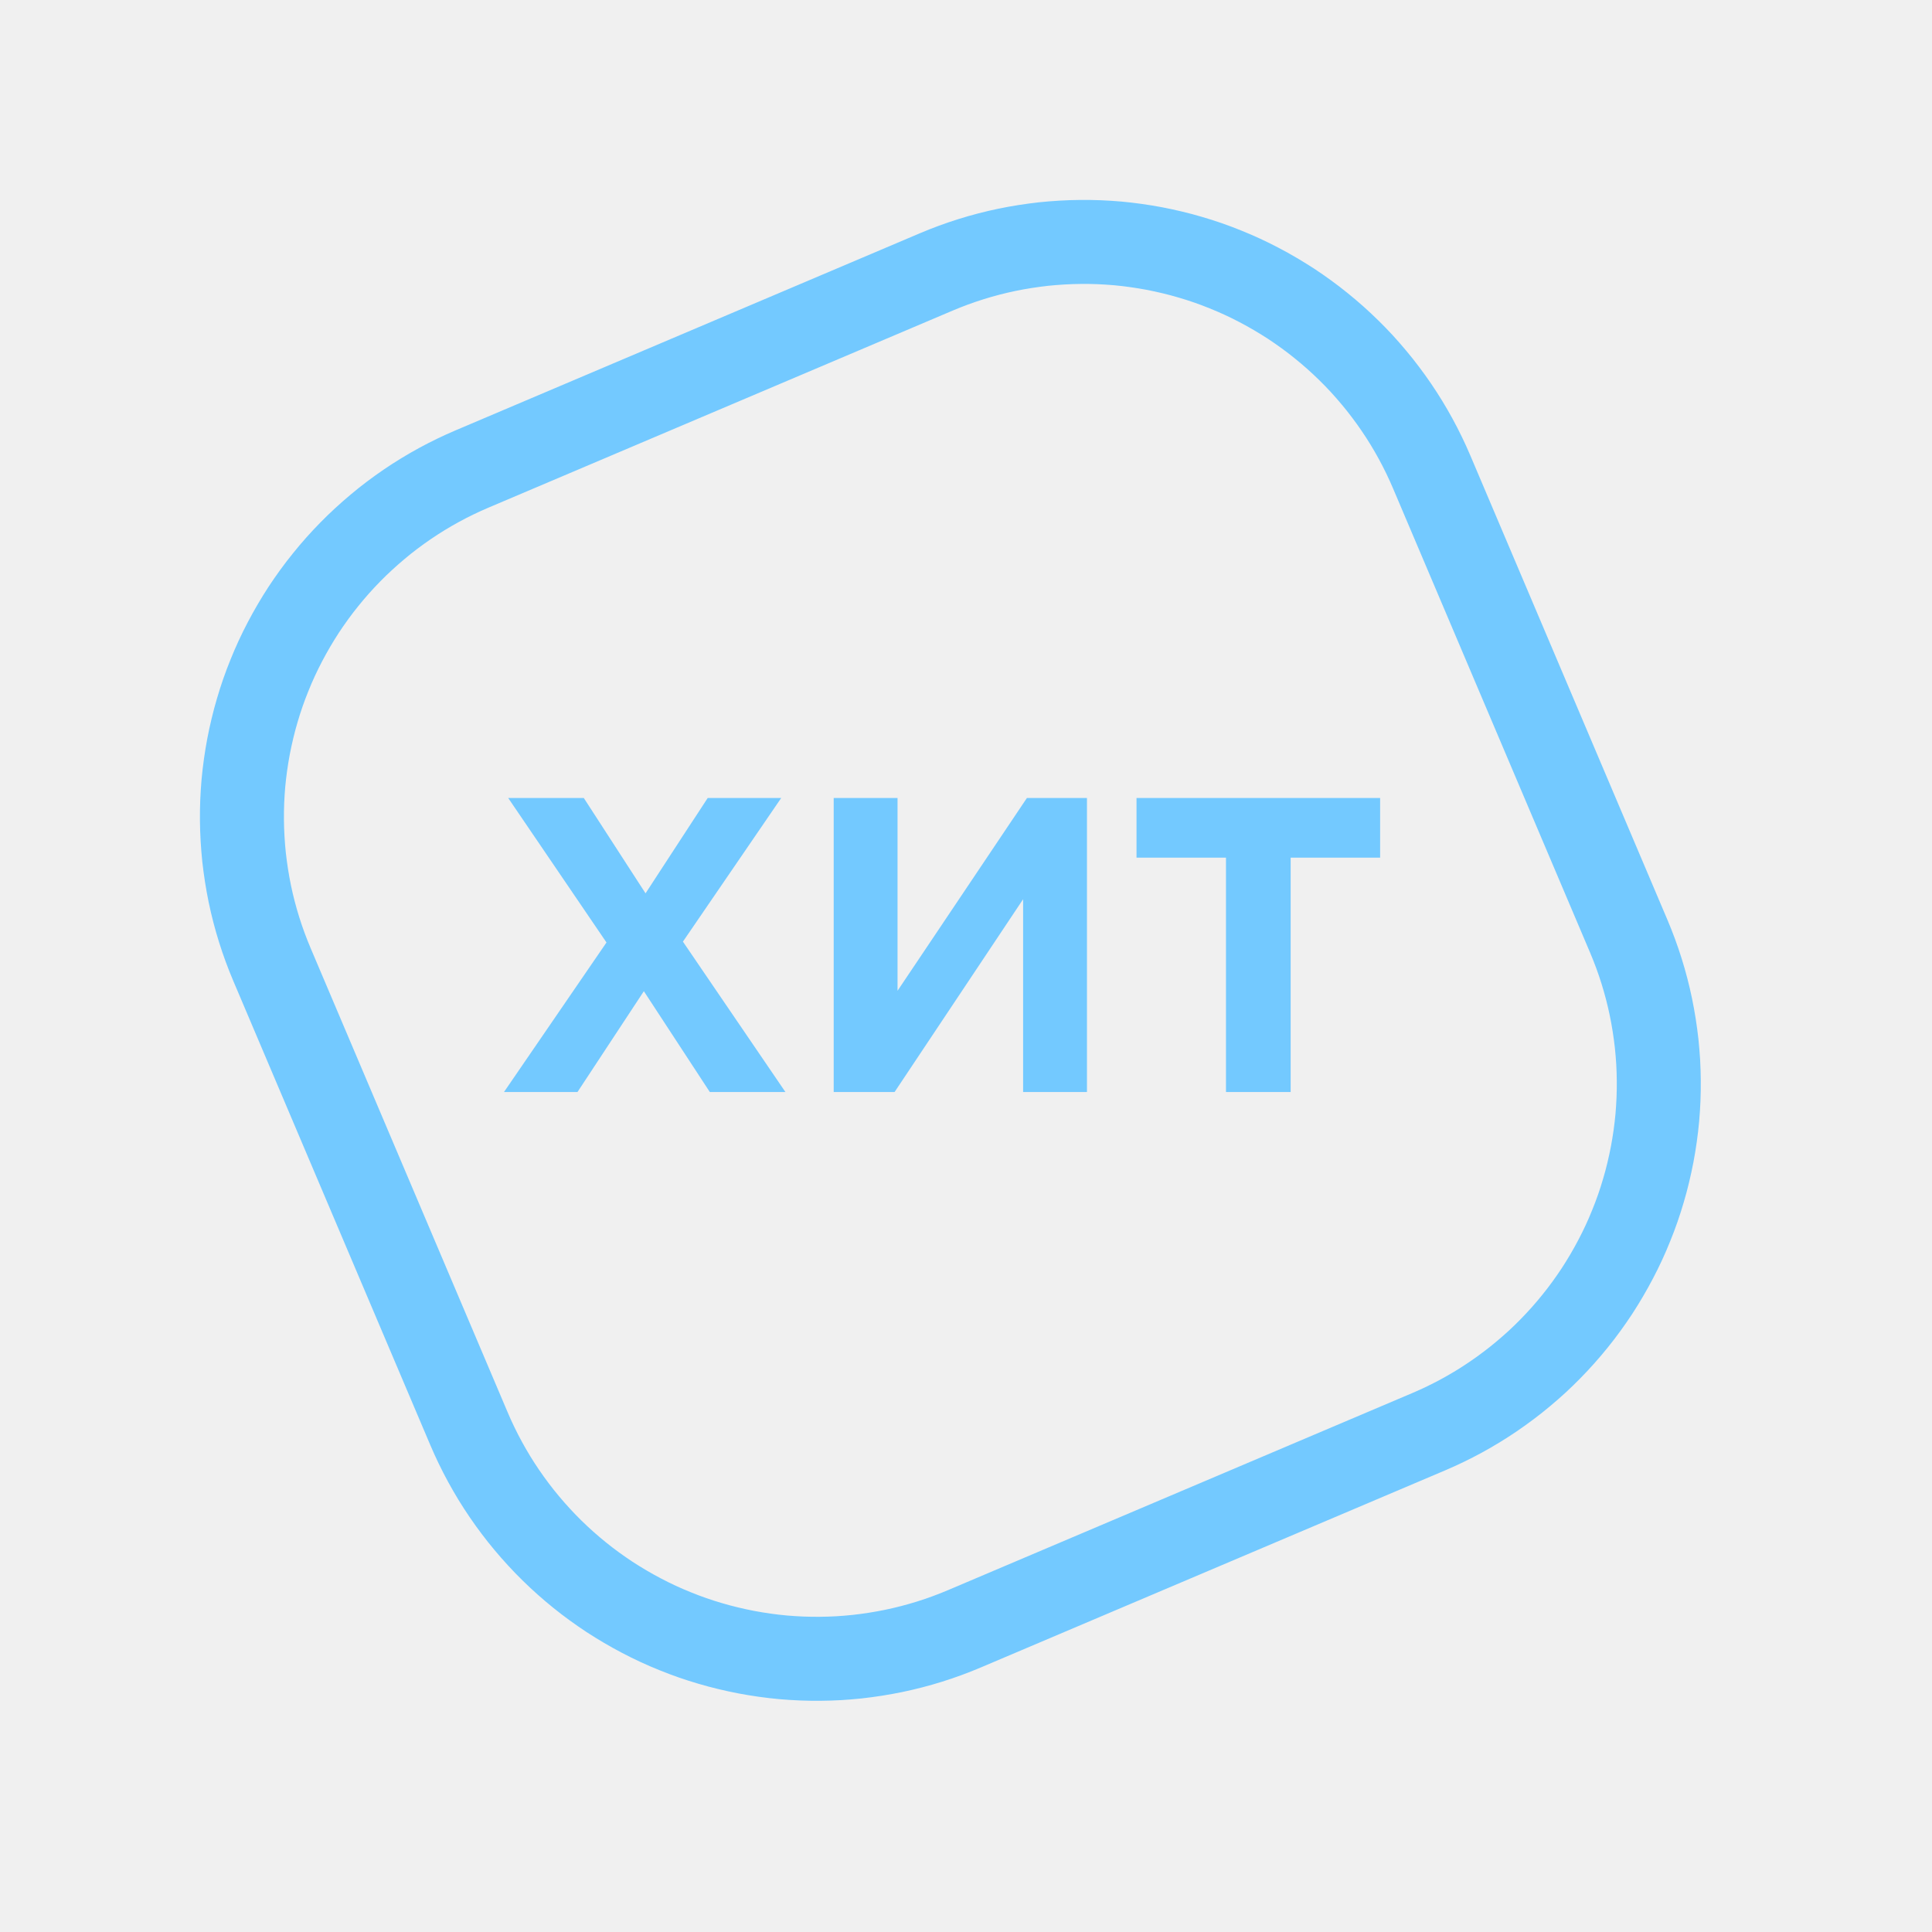
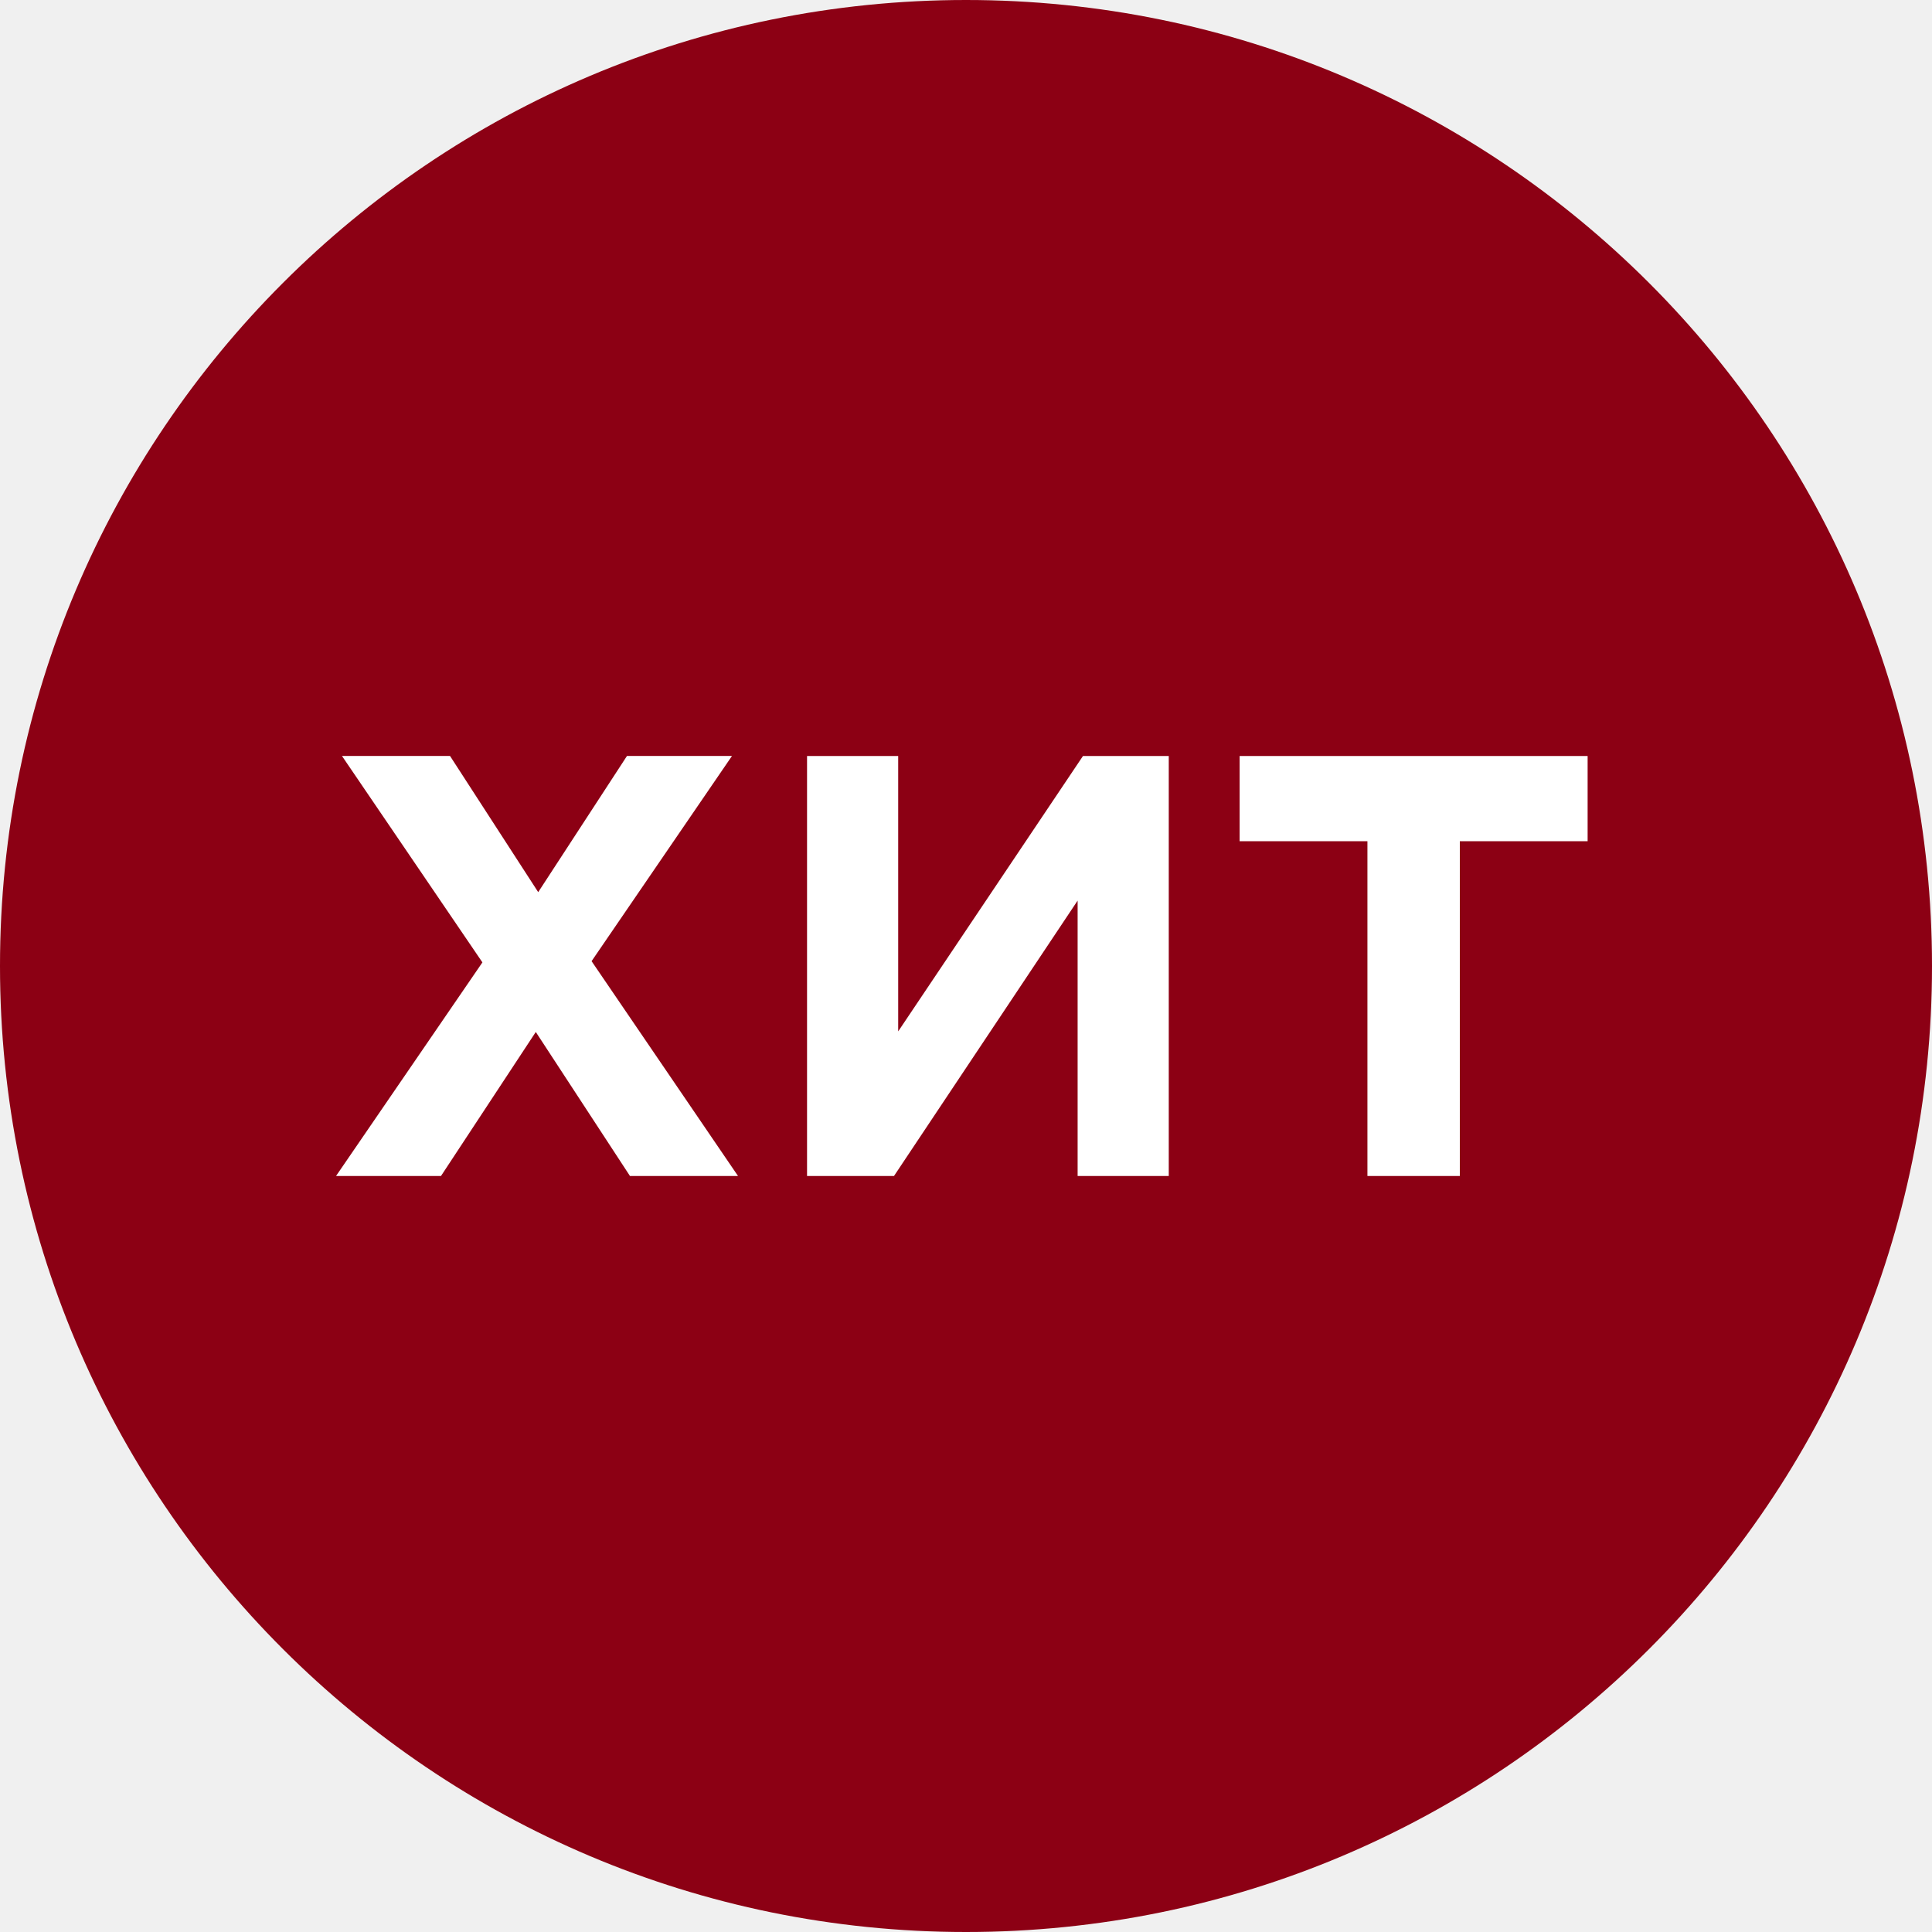
- <svg xmlns="http://www.w3.org/2000/svg" xmlns:xlink="http://www.w3.org/1999/xlink" width="46" height="46">
-   <defs>
-     <clipPath id="b">
-       <use xlink:href="#a" />
-     </clipPath>
-     <path d="M9.999 0h12.002q.245 0 .49.012.246.012.49.036.244.024.487.06t.484.084q.24.048.479.108.238.06.473.13.234.072.466.155.23.082.457.176.227.094.45.199.221.105.438.22.216.116.427.243.21.126.414.262.204.137.401.283.198.146.387.302.19.155.372.32t.355.339q.174.173.339.355.165.182.32.372.156.19.302.387t.283.4q.136.205.262.415.127.211.242.428.116.216.221.438t.199.449q.094.226.177.457.082.232.153.466.072.235.131.473.06.239.108.48.048.24.084.483.036.243.06.487t.036.49q.012.245.012.49v12.002q0 .245-.012.49-.012.246-.036.49-.024.244-.06.487t-.084.484q-.048.24-.108.479-.06.238-.13.473-.072.234-.154.466-.083.23-.177.457-.094.227-.199.45-.105.221-.22.438-.116.216-.243.427-.126.21-.262.414-.137.204-.283.401-.146.198-.302.387-.155.19-.32.372t-.339.355q-.173.174-.355.339-.182.165-.372.32-.19.156-.387.302t-.4.283q-.205.136-.415.262-.211.127-.427.242-.217.116-.439.221t-.449.199q-.226.094-.457.177-.232.082-.466.153-.235.072-.473.131-.239.06-.48.108-.24.048-.483.084-.243.036-.487.06t-.49.036q-.244.012-.49.012H9.999q-.245 0-.49-.012-.246-.012-.49-.036-.244-.024-.487-.06t-.484-.084q-.24-.048-.479-.108-.238-.06-.473-.13-.234-.072-.466-.154-.23-.083-.457-.177-.227-.094-.45-.199-.221-.105-.438-.22-.216-.116-.427-.243-.21-.126-.414-.262-.204-.137-.401-.283-.198-.146-.387-.302-.19-.155-.372-.32t-.355-.339q-.174-.173-.339-.355-.165-.182-.32-.372-.156-.19-.302-.387t-.283-.4q-.136-.205-.262-.415-.127-.211-.242-.427-.116-.217-.221-.439t-.199-.449q-.094-.226-.176-.457-.083-.232-.154-.466-.072-.235-.131-.473-.06-.239-.108-.48-.048-.24-.084-.483-.036-.243-.06-.487t-.036-.49Q0 22.248 0 22.002V9.999q0-.245.012-.49.012-.246.036-.49.024-.244.06-.487t.084-.484Q.24 7.808.3 7.57t.13-.473q.072-.234.155-.466.082-.23.176-.457.094-.227.199-.45.105-.221.22-.438.116-.216.243-.427.126-.21.262-.414.137-.204.283-.401.146-.198.302-.387.155-.19.32-.372t.339-.355q.173-.174.355-.339.182-.165.372-.32.19-.156.387-.302t.4-.283q.205-.136.415-.262.211-.127.428-.242.216-.116.438-.221t.449-.199q.226-.094.457-.176.232-.083.466-.154Q7.331.359 7.57.3q.239-.06.48-.108.24-.048.483-.084.243-.036.487-.06t.49-.036Q9.753 0 9.998 0z" transform="rotate(-23 32.644 4.984)" id="a" />
-   </defs>
-   <g clip-path="url(#b)" transform="translate(1 1)">
-     <use xlink:href="#a" fill="none" stroke="#73C9FF" stroke-width="4" />
-   </g>
-   <path d="M14.44 22.44L12 26h1.75l1.58-2.4L16.9 26h1.8l-2.44-3.58L18.6 19h-1.75l-1.48 2.27L13.9 19h-1.8l2.34 3.44zM25.88 19v7h-1.52v-4.59L21.3 26h-1.45v-7h1.52v4.59L24.45 19h1.43zm3.31 1.42V26h1.54v-5.58h2.13V19h-5.8v1.42h2.13z" fill="#73C9FF" fill-rule="evenodd" />
+ <svg xmlns="http://www.w3.org/2000/svg" width="40" height="40">
+   <path d="M20 40c11.046 0 20-8.954 20-20S31.046 0 20 0 0 8.954 0 20s8.954 20 20 20z" fill="#8C0014" />
+   <path d="M9.988 19.925l-3.031 4.423H9.13l1.963-2.982 1.95 2.982h2.237L12.248 19.9l2.907-4.249h-2.174l-1.838 2.82-1.826-2.82H7.08l2.907 4.273zm14.21-4.273v8.696h-1.887v-5.702l-3.802 5.702h-1.8v-8.696h1.887v5.702l3.826-5.702H24.2zm4.113 1.764v6.932h1.913v-6.932h2.646v-1.764h-7.205v1.764h2.646z" fill="#FFF" fill-rule="evenodd" />
</svg>
